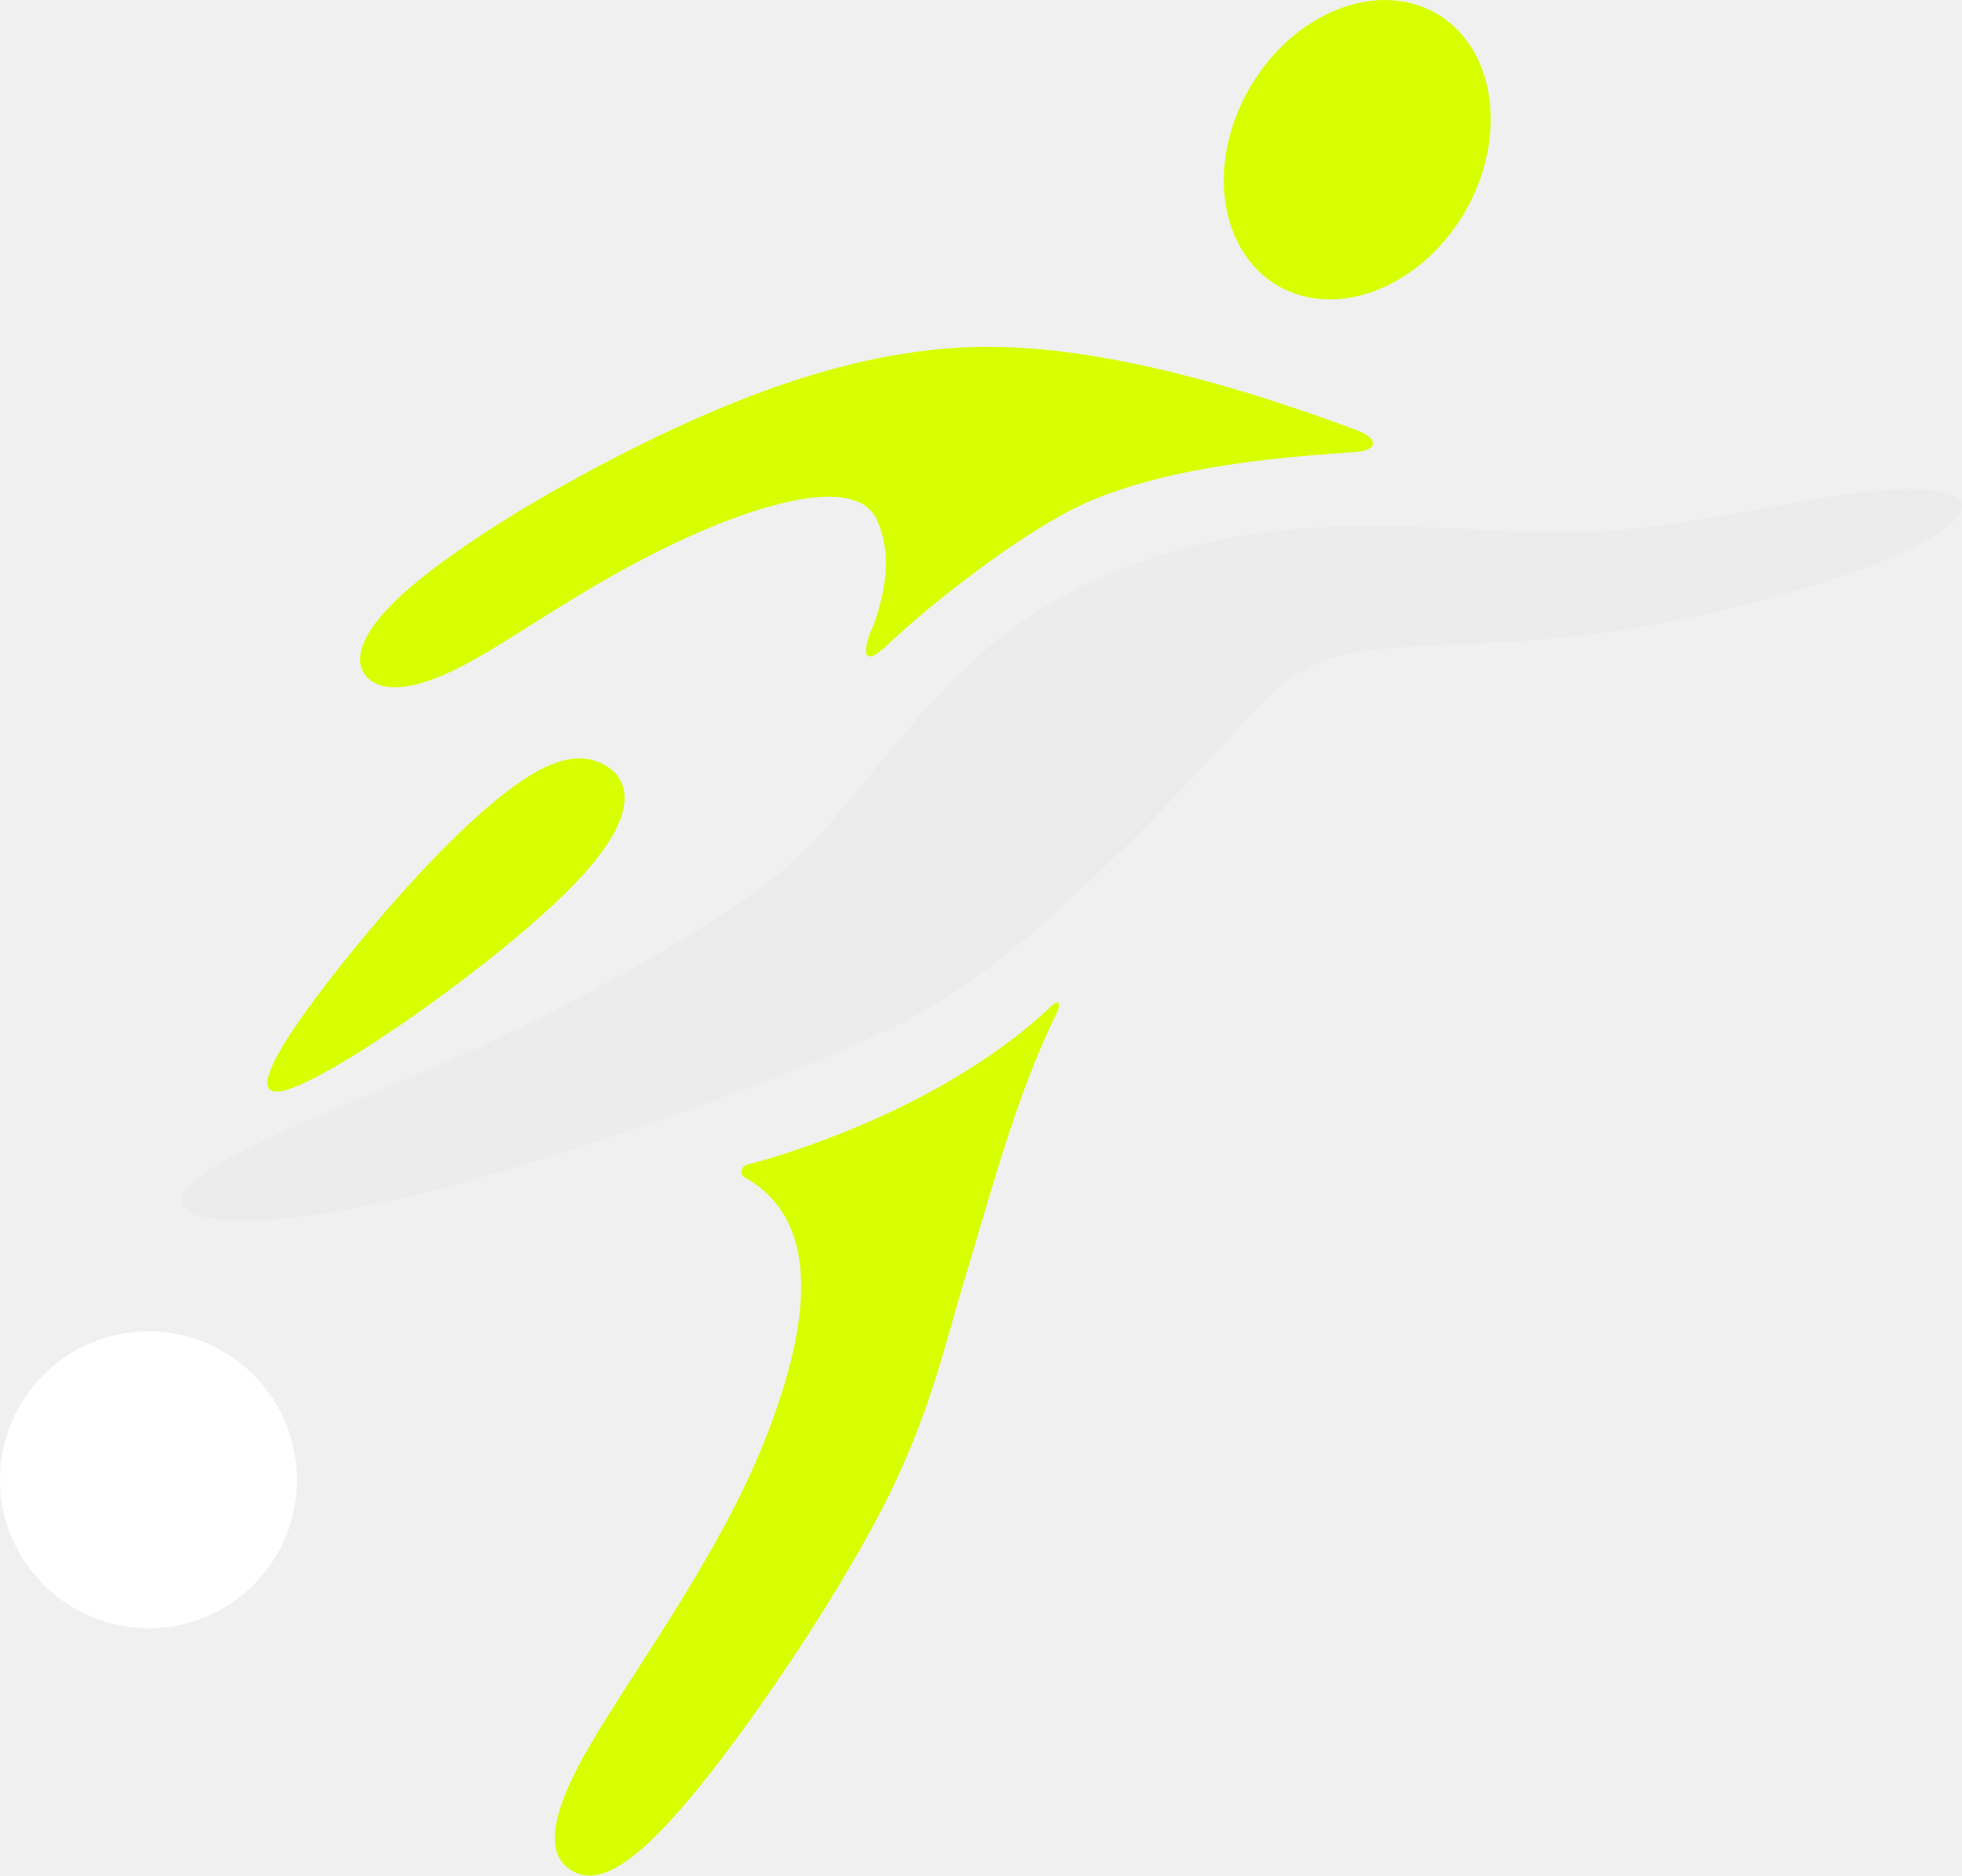
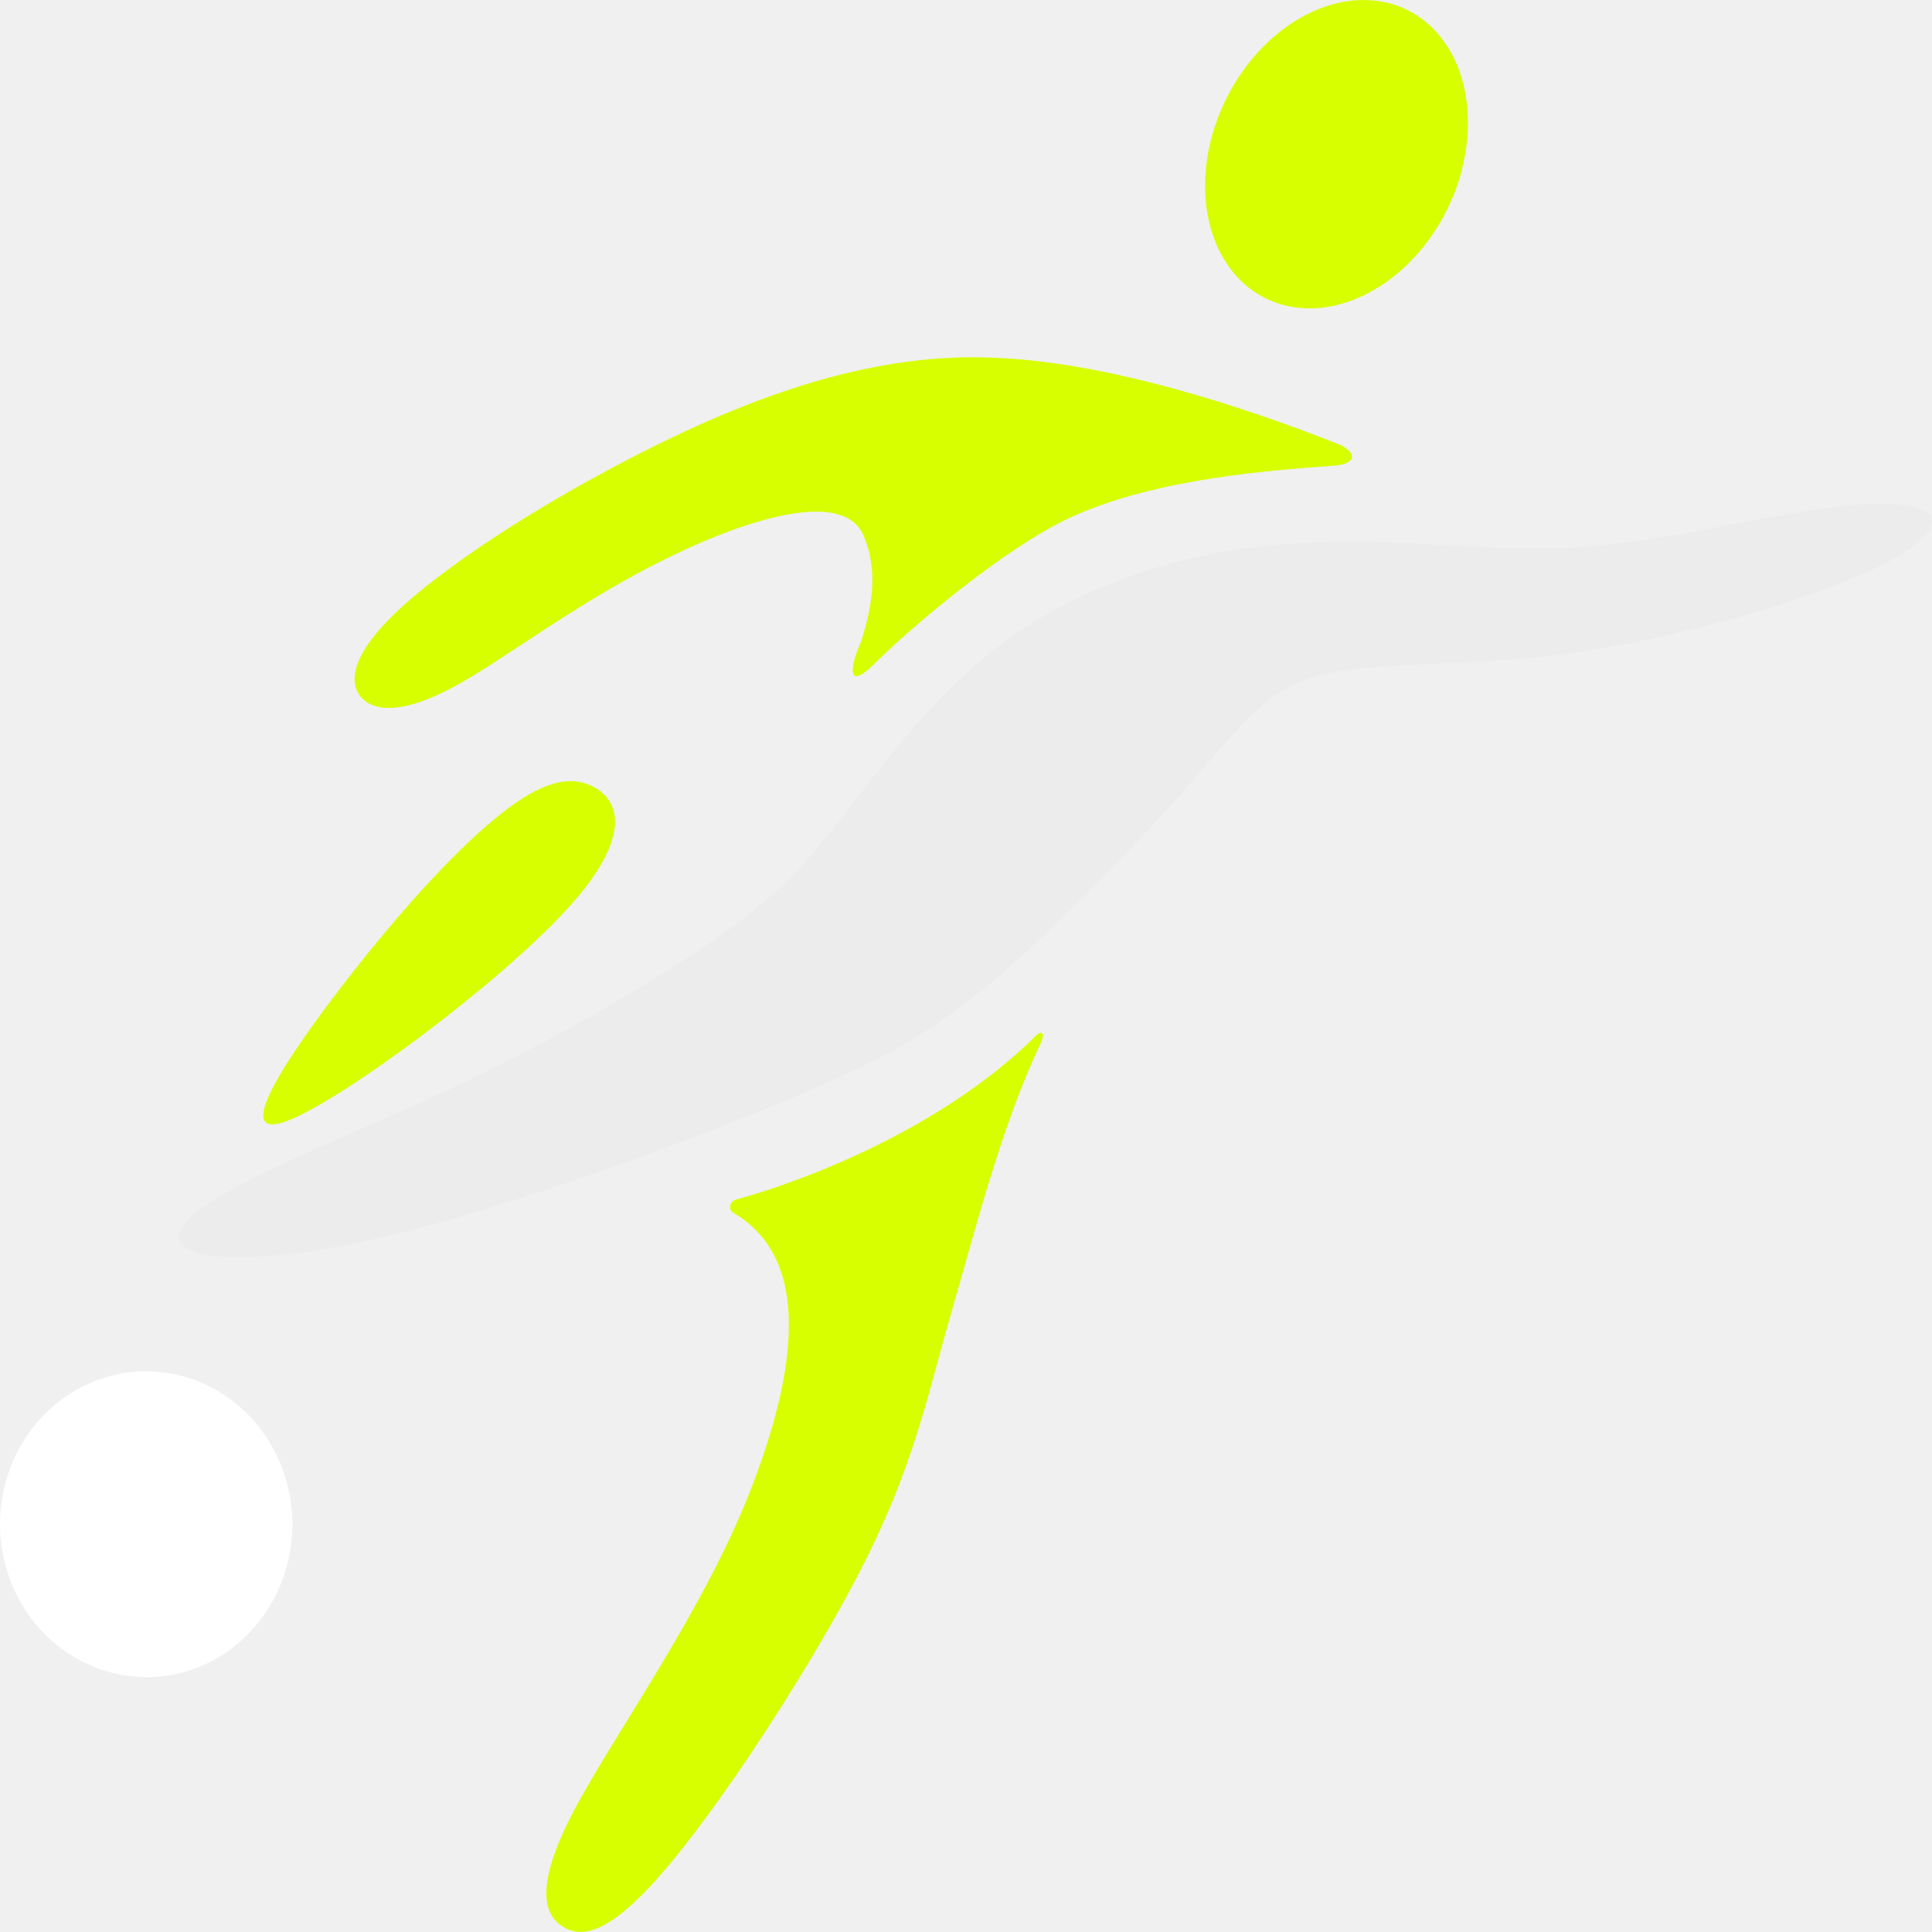
- <svg xmlns="http://www.w3.org/2000/svg" width="238.55" height="228.013" viewBox="0 0 63.116 60.328" version="1.1" id="svg1">
+ <svg xmlns="http://www.w3.org/2000/svg" width="500" height="500" viewBox="0 0 132.292 132.292" version="1.1" id="svg1">
  <defs id="defs1">
    </defs>
-   <g id="layer1" transform="translate(-83.33739,-106.1487)">
-     <path id="path33-9" style="fill:#ffffff;fill-opacity:1;stroke:none;stroke-width:0.024;stroke-linecap:round;stroke-linejoin:round;stroke-dasharray:none;stroke-dashoffset:0;stroke-opacity:1;paint-order:stroke fill markers" d="m 88.114,148.969 a 4.776,4.776 0 0 0 -4.776,4.776 4.776,4.776 0 0 0 2.897,4.383 4.776,4.776 0 0 0 0.023,0.008 4.776,4.776 0 0 0 1.249,0.342 4.776,4.776 0 0 0 0.088,0.006 4.776,4.776 0 0 0 0.519,0.038 4.776,4.776 0 0 0 4.776,-4.777 4.776,4.776 0 0 0 -0.095,-0.943 4.776,4.776 0 0 0 -0.023,-0.102 4.776,4.776 0 0 0 -4.659,-3.731 z m 4.076,5.443 c -0.052,0.105 -0.108,0.212 -0.167,0.32 -0.06,0.108 -0.123,0.217 -0.19,0.327 0.067,-0.11 0.131,-0.218 0.19,-0.327 0.06,-0.108 0.115,-0.215 0.167,-0.32 z m -2.366,2.783 c -0.12,0.086 -0.241,0.17 -0.363,0.251 0.056,-0.037 0.11,-0.076 0.165,-0.114 0.008,-0.006 0.016,-0.011 0.024,-0.017 0.058,-0.04 0.116,-0.079 0.174,-0.12 z m -0.454,0.227 c -0.117,0.04 -0.245,0.082 -0.38,0.125 0.135,-0.043 0.262,-0.085 0.38,-0.125 z" />
-     <path id="path14" style="fill:#d8ff00;fill-opacity:1;stroke-width:2.923;stroke-dasharray:none" d="m 127.763,106.151 a 3.995,5.068 30.477 0 0 -4.648,3.702 3.995,5.068 30.477 0 0 2.059,5.796 3.995,5.068 30.477 0 0 2.737,-0.289 3.995,5.068 30.477 0 0 0.012,-0.006 3.995,5.068 30.477 0 0 0.099,-0.048 3.995,5.068 30.477 0 0 0.052,-0.026 3.995,5.068 30.477 0 0 0.052,-0.027 3.995,5.068 30.477 0 0 0.11,-0.059 3.995,5.068 30.477 0 0 0.011,-0.006 3.995,5.068 30.477 0 0 0.061,-0.035 3.995,5.068 30.477 0 0 0.008,-0.005 3.995,5.068 30.477 0 0 0.097,-0.058 3.995,5.068 30.477 0 0 0.062,-0.038 3.995,5.068 30.477 0 0 0.058,-0.037 3.995,5.068 30.477 0 0 0.099,-0.065 3.995,5.068 30.477 0 0 0.049,-0.034 3.995,5.068 30.477 0 0 0.126,-0.089 3.995,5.068 30.477 0 0 0.036,-0.027 3.995,5.068 30.477 0 0 0.095,-0.073 3.995,5.068 30.477 0 0 0.075,-0.059 3.995,5.068 30.477 0 0 0.147,-0.123 3.995,5.068 30.477 0 0 0.029,-0.026 3.995,5.068 30.477 0 0 0.143,-0.129 3.995,5.068 30.477 0 0 0.029,-0.028 3.995,5.068 30.477 0 0 0.012,-0.011 3.995,5.068 30.477 0 0 0.103,-0.101 3.995,5.068 30.477 0 0 0.035,-0.036 3.995,5.068 30.477 0 0 0.036,-0.037 3.995,5.068 30.477 0 0 0.116,-0.123 3.995,5.068 30.477 0 0 0.013,-0.015 3.995,5.068 30.477 0 0 0.129,-0.147 3.995,5.068 30.477 0 0 0.035,-0.04 3.995,5.068 30.477 0 0 0.122,-0.151 3.995,5.068 30.477 0 0 0.017,-0.022 3.995,5.068 30.477 0 0 0.119,-0.158 3.995,5.068 30.477 0 0 0.023,-0.032 3.995,5.068 30.477 0 0 0.109,-0.156 3.995,5.068 30.477 0 0 0.023,-0.034 3.995,5.068 30.477 0 0 0.003,-0.004 3.995,5.068 30.477 0 0 0.105,-0.162 3.995,5.068 30.477 0 0 0.001,-0.002 3.995,5.068 30.477 0 0 0.024,-0.04 3.995,5.068 30.477 0 0 0.103,-0.174 3.995,5.068 30.477 0 0 0.104,-0.189 3.995,5.068 30.477 0 0 0.013,-0.024 3.995,5.068 30.477 0 0 0.1,-0.201 3.995,5.068 30.477 0 0 0.094,-0.207 3.995,5.068 30.477 0 0 0.005,-0.01 3.995,5.068 30.477 0 0 0.087,-0.21 3.995,5.068 30.477 0 0 0.191,-0.577 3.995,5.068 30.477 0 0 0.057,-0.242 3.995,5.068 30.477 0 0 0.072,-0.335 3.995,5.068 30.477 0 0 0.041,-0.299 3.995,5.068 30.477 0 0 0.028,-0.278 3.995,5.068 30.477 0 0 0.012,-0.317 3.995,5.068 30.477 0 0 -0.004,-0.246 3.995,5.068 30.477 0 0 -0.022,-0.33 3.995,5.068 30.477 0 0 -0.028,-0.198 3.995,5.068 30.477 0 0 -0.064,-0.356 3.995,5.068 30.477 0 0 -0.028,-0.102 3.995,5.068 30.477 0 0 -0.118,-0.393 3.995,5.068 30.477 0 0 -0.195,-0.444 3.995,5.068 30.477 0 0 -0.242,-0.402 3.995,5.068 30.477 0 0 -0.003,-0.004 3.995,5.068 30.477 0 0 -1.755,-1.273 3.995,5.068 30.477 0 0 -1.069,-0.128 z" />
-     <path id="path3-5" style="fill:#d8ff00;fill-opacity:1;stroke-width:2.82;stroke-dasharray:none" d="m 117.33,138.399 c -0.059,0.009 -0.149,0.072 -0.263,0.198 h -5.2e-4 c -3.769,3.491 -9.347,4.927 -9.671,5.003 -0.234,0.055 -0.269,0.325 -0.111,0.414 1.398,0.786 2.996,2.707 0.576,8.655 -1.554,3.819 -4.491,7.68 -5.79,10.047 -0.321,0.585 -0.539,1.076 -0.68,1.493 -0.038,0.111 -0.072,0.221 -0.099,0.321 -0.007,0.027 -0.011,0.051 -0.018,0.078 0.272,-0.112 0.572,-0.238 0.897,-0.381 -0.325,0.143 -0.625,0.27 -0.897,0.381 -0.242,0.995 0.047,1.469 0.469,1.713 0.631,0.364 1.554,0.218 3.424,-1.906 0.735,-0.836 1.618,-1.982 2.521,-3.255 0.058,-0.081 0.116,-0.167 0.174,-0.249 5.7e-4,-8.1e-4 9.8e-4,-0.002 0.002,-0.003 1.337,-1.905 2.702,-4.063 3.69,-5.925 0.95,-1.791 1.509,-3.305 1.931,-4.66 0.334,-1.07 0.585,-2.044 0.864,-2.961 0.805,-2.646 1.682,-6.011 2.969,-8.597 0.122,-0.246 0.113,-0.381 0.015,-0.366 z m -9.907,20.271 c -0.298,0.36 -0.592,0.705 -0.877,1.027 -0.285,0.322 -0.562,0.623 -0.831,0.904 -0.269,0.281 -0.531,0.542 -0.785,0.787 -0.254,0.245 -0.502,0.472 -0.742,0.685 0.241,-0.213 0.488,-0.441 0.742,-0.685 0.254,-0.245 0.516,-0.506 0.785,-0.787 0.269,-0.281 0.546,-0.582 0.831,-0.904 0.285,-0.322 0.578,-0.666 0.877,-1.027 z m -0.098,2.751 c -0.185,0.128 -0.373,0.255 -0.564,0.38 -0.191,0.124 -0.385,0.246 -0.581,0.366 -0.196,0.119 -0.394,0.236 -0.592,0.35 0.199,-0.114 0.396,-0.231 0.592,-0.35 0.161,-0.098 0.319,-0.198 0.476,-0.3 0.035,-0.022 0.07,-0.044 0.105,-0.066 0.191,-0.124 0.379,-0.251 0.564,-0.38 z" />
-     <path id="path21" style="fill:#d8ff00;fill-opacity:1;stroke-width:2.82;stroke-dasharray:none" d="m 115.552,117.31 c -0.446,-0.01 -0.892,-0.005 -1.338,0.02 -3.569,0.194 -7.113,1.554 -10.343,3.156 -3.229,1.602 -6.142,3.448 -7.623,4.807 -1.481,1.36 -1.53,2.234 -1.069,2.671 0.461,0.437 1.433,0.437 3.023,-0.389 1.59,-0.826 3.799,-2.477 6.567,-3.824 2.768,-1.347 6.094,-2.392 6.774,-0.886 0.369,0.817 0.443,1.83 -0.091,3.357 -0.307,0.636 -0.515,1.574 0.443,0.661 1.302,-1.241 4.358,-3.673 6.407,-4.574 2.816,-1.239 6.678,-1.481 8.632,-1.621 0.731,-0.053 0.742,-0.416 0.136,-0.668 -3.13,-1.182 -7.699,-2.625 -11.518,-2.71 z" />
-     <path style="fill:#d8ff00;fill-opacity:0.999;stroke:none;stroke-width:0.026;stroke-linecap:round;stroke-linejoin:round;stroke-dasharray:none;stroke-dashoffset:0;stroke-opacity:1;paint-order:stroke fill markers" d="m 101.299,130.107 c -1.688,0.587 -6.851,4.442 -9.078,6.902 -2.227,2.46 -1.518,3.523 -0.674,3.867 0.844,0.344 1.822,-0.032 3.156,-1.151 1.333,-1.119 3.021,-2.981 4.759,-5.252 1.738,-2.272 3.525,-4.953 1.837,-4.366 z" id="path31" transform="rotate(-178.477,97.02877,135.7048)" />
-     <path style="fill:#ececec;fill-opacity:0.999;stroke:none;stroke-width:0.026;stroke-linecap:round;stroke-linejoin:round;stroke-dasharray:none;stroke-dashoffset:0;stroke-opacity:1;paint-order:stroke fill markers" d="m 128.561,122.903 c -2.512,-0.076 -5.647,0.015 -8.752,1.149 -3.105,1.134 -5.16,2.588 -7.866,5.862 -2.706,3.274 -3.03,4.169 -8.768,7.385 -5.738,3.216 -9.642,4.277 -12.685,5.937 -3.043,1.661 -1.124,2.392 3.031,1.768 4.156,-0.624 10.241,-2.729 14.139,-4.218 3.898,-1.49 5.633,-2.372 7.703,-4.001 2.07,-1.629 4.475,-4.003 6.073,-5.708 1.598,-1.705 2.39,-2.74 3.318,-3.364 0.929,-0.624 1.994,-0.837 3.729,-0.944 1.735,-0.107 4.14,-0.107 6.959,-0.551 2.818,-0.444 6.05,-1.333 8.09,-2.133 2.04,-0.801 2.888,-1.514 2.716,-1.945 -0.172,-0.431 -1.363,-0.579 -3.434,-0.311 -2.07,0.268 -5.019,0.953 -7.438,1.173 -2.418,0.22 -4.306,-0.023 -6.817,-0.099 z" id="path32" transform="translate(0.1826568,0.1826568)" />
+   <g id="layer1" transform="translate(-83.3374,-106.1487)">
+     <g id="g1" transform="matrix(2.095996,0,0,2.19286,-91.33744,-126.6204)">
+       <path id="path33-9" style="fill:#ffffff;fill-opacity:1;stroke:none;stroke-width:0.024;stroke-linecap:round;stroke-linejoin:round;stroke-dasharray:none;stroke-dashoffset:0;stroke-opacity:1;paint-order:stroke fill markers" d="m 88.114,148.969 a 4.776,4.776 0 0 0 -4.776,4.776 4.776,4.776 0 0 0 2.897,4.383 4.776,4.776 0 0 0 0.023,0.008 4.776,4.776 0 0 0 1.249,0.342 4.776,4.776 0 0 0 0.088,0.006 4.776,4.776 0 0 0 0.519,0.038 4.776,4.776 0 0 0 4.776,-4.777 4.776,4.776 0 0 0 -0.095,-0.943 4.776,4.776 0 0 0 -0.023,-0.102 4.776,4.776 0 0 0 -4.659,-3.731 z m 4.076,5.443 c -0.052,0.105 -0.108,0.212 -0.167,0.32 -0.06,0.108 -0.123,0.217 -0.19,0.327 0.067,-0.11 0.131,-0.218 0.19,-0.327 0.06,-0.108 0.115,-0.215 0.167,-0.32 z m -2.366,2.783 c -0.12,0.086 -0.241,0.17 -0.363,0.251 0.056,-0.037 0.11,-0.076 0.165,-0.114 0.008,-0.006 0.016,-0.011 0.024,-0.017 0.058,-0.04 0.116,-0.079 0.174,-0.12 z m -0.454,0.227 c -0.117,0.04 -0.245,0.082 -0.38,0.125 0.135,-0.043 0.262,-0.085 0.38,-0.125 z" />
+       <path id="path14" style="fill:#d8ff00;fill-opacity:1;stroke-width:2.923;stroke-dasharray:none" d="m 127.763,106.151 a 3.995,5.068 30.477 0 0 -4.648,3.702 3.995,5.068 30.477 0 0 2.059,5.796 3.995,5.068 30.477 0 0 2.737,-0.289 3.995,5.068 30.477 0 0 0.012,-0.006 3.995,5.068 30.477 0 0 0.099,-0.048 3.995,5.068 30.477 0 0 0.052,-0.026 3.995,5.068 30.477 0 0 0.052,-0.027 3.995,5.068 30.477 0 0 0.11,-0.059 3.995,5.068 30.477 0 0 0.011,-0.006 3.995,5.068 30.477 0 0 0.061,-0.035 3.995,5.068 30.477 0 0 0.008,-0.005 3.995,5.068 30.477 0 0 0.097,-0.058 3.995,5.068 30.477 0 0 0.062,-0.038 3.995,5.068 30.477 0 0 0.058,-0.037 3.995,5.068 30.477 0 0 0.099,-0.065 3.995,5.068 30.477 0 0 0.049,-0.034 3.995,5.068 30.477 0 0 0.126,-0.089 3.995,5.068 30.477 0 0 0.036,-0.027 3.995,5.068 30.477 0 0 0.095,-0.073 3.995,5.068 30.477 0 0 0.075,-0.059 3.995,5.068 30.477 0 0 0.147,-0.123 3.995,5.068 30.477 0 0 0.029,-0.026 3.995,5.068 30.477 0 0 0.143,-0.129 3.995,5.068 30.477 0 0 0.029,-0.028 3.995,5.068 30.477 0 0 0.012,-0.011 3.995,5.068 30.477 0 0 0.103,-0.101 3.995,5.068 30.477 0 0 0.035,-0.036 3.995,5.068 30.477 0 0 0.036,-0.037 3.995,5.068 30.477 0 0 0.116,-0.123 3.995,5.068 30.477 0 0 0.013,-0.015 3.995,5.068 30.477 0 0 0.129,-0.147 3.995,5.068 30.477 0 0 0.035,-0.04 3.995,5.068 30.477 0 0 0.122,-0.151 3.995,5.068 30.477 0 0 0.017,-0.022 3.995,5.068 30.477 0 0 0.119,-0.158 3.995,5.068 30.477 0 0 0.023,-0.032 3.995,5.068 30.477 0 0 0.109,-0.156 3.995,5.068 30.477 0 0 0.023,-0.034 3.995,5.068 30.477 0 0 0.003,-0.004 3.995,5.068 30.477 0 0 0.105,-0.162 3.995,5.068 30.477 0 0 0.001,-0.002 3.995,5.068 30.477 0 0 0.024,-0.04 3.995,5.068 30.477 0 0 0.103,-0.174 3.995,5.068 30.477 0 0 0.104,-0.189 3.995,5.068 30.477 0 0 0.013,-0.024 3.995,5.068 30.477 0 0 0.1,-0.201 3.995,5.068 30.477 0 0 0.094,-0.207 3.995,5.068 30.477 0 0 0.005,-0.01 3.995,5.068 30.477 0 0 0.087,-0.21 3.995,5.068 30.477 0 0 0.191,-0.577 3.995,5.068 30.477 0 0 0.057,-0.242 3.995,5.068 30.477 0 0 0.072,-0.335 3.995,5.068 30.477 0 0 0.041,-0.299 3.995,5.068 30.477 0 0 0.028,-0.278 3.995,5.068 30.477 0 0 0.012,-0.317 3.995,5.068 30.477 0 0 -0.004,-0.246 3.995,5.068 30.477 0 0 -0.022,-0.33 3.995,5.068 30.477 0 0 -0.028,-0.198 3.995,5.068 30.477 0 0 -0.064,-0.356 3.995,5.068 30.477 0 0 -0.028,-0.102 3.995,5.068 30.477 0 0 -0.118,-0.393 3.995,5.068 30.477 0 0 -0.195,-0.444 3.995,5.068 30.477 0 0 -0.242,-0.402 3.995,5.068 30.477 0 0 -0.003,-0.004 3.995,5.068 30.477 0 0 -1.755,-1.273 3.995,5.068 30.477 0 0 -1.069,-0.128 z" />
+       <path id="path3-5" style="fill:#d8ff00;fill-opacity:1;stroke-width:2.82;stroke-dasharray:none" d="m 117.33,138.399 c -0.059,0.009 -0.149,0.072 -0.263,0.198 h -5.2e-4 c -3.769,3.491 -9.347,4.927 -9.671,5.003 -0.234,0.055 -0.269,0.325 -0.111,0.414 1.398,0.786 2.996,2.707 0.576,8.655 -1.554,3.819 -4.491,7.68 -5.79,10.047 -0.321,0.585 -0.539,1.076 -0.68,1.493 -0.038,0.111 -0.072,0.221 -0.099,0.321 -0.007,0.027 -0.011,0.051 -0.018,0.078 0.272,-0.112 0.572,-0.238 0.897,-0.381 -0.325,0.143 -0.625,0.27 -0.897,0.381 -0.242,0.995 0.047,1.469 0.469,1.713 0.631,0.364 1.554,0.218 3.424,-1.906 0.735,-0.836 1.618,-1.982 2.521,-3.255 0.058,-0.081 0.116,-0.167 0.174,-0.249 5.7e-4,-8.1e-4 9.8e-4,-0.002 0.002,-0.003 1.337,-1.905 2.702,-4.063 3.69,-5.925 0.95,-1.791 1.509,-3.305 1.931,-4.66 0.334,-1.07 0.585,-2.044 0.864,-2.961 0.805,-2.646 1.682,-6.011 2.969,-8.597 0.122,-0.246 0.113,-0.381 0.015,-0.366 z m -9.907,20.271 c -0.298,0.36 -0.592,0.705 -0.877,1.027 -0.285,0.322 -0.562,0.623 -0.831,0.904 -0.269,0.281 -0.531,0.542 -0.785,0.787 -0.254,0.245 -0.502,0.472 -0.742,0.685 0.241,-0.213 0.488,-0.441 0.742,-0.685 0.254,-0.245 0.516,-0.506 0.785,-0.787 0.269,-0.281 0.546,-0.582 0.831,-0.904 0.285,-0.322 0.578,-0.666 0.877,-1.027 z m -0.098,2.751 c -0.185,0.128 -0.373,0.255 -0.564,0.38 -0.191,0.124 -0.385,0.246 -0.581,0.366 -0.196,0.119 -0.394,0.236 -0.592,0.35 0.199,-0.114 0.396,-0.231 0.592,-0.35 0.161,-0.098 0.319,-0.198 0.476,-0.3 0.035,-0.022 0.07,-0.044 0.105,-0.066 0.191,-0.124 0.379,-0.251 0.564,-0.38 z" />
+       <path id="path21" style="fill:#d8ff00;fill-opacity:1;stroke-width:2.82;stroke-dasharray:none" d="m 115.552,117.31 c -0.446,-0.01 -0.892,-0.005 -1.338,0.02 -3.569,0.194 -7.113,1.554 -10.343,3.156 -3.229,1.602 -6.142,3.448 -7.623,4.807 -1.481,1.36 -1.53,2.234 -1.069,2.671 0.461,0.437 1.433,0.437 3.023,-0.389 1.59,-0.826 3.799,-2.477 6.567,-3.824 2.768,-1.347 6.094,-2.392 6.774,-0.886 0.369,0.817 0.443,1.83 -0.091,3.357 -0.307,0.636 -0.515,1.574 0.443,0.661 1.302,-1.241 4.358,-3.673 6.407,-4.574 2.816,-1.239 6.678,-1.481 8.632,-1.621 0.731,-0.053 0.742,-0.416 0.136,-0.668 -3.13,-1.182 -7.699,-2.625 -11.518,-2.71 z" />
+       <path style="fill:#d8ff00;fill-opacity:0.999;stroke:none;stroke-width:0.026;stroke-linecap:round;stroke-linejoin:round;stroke-dasharray:none;stroke-dashoffset:0;stroke-opacity:1;paint-order:stroke fill markers" d="m 101.299,130.107 c -1.688,0.587 -6.851,4.442 -9.078,6.902 -2.227,2.46 -1.518,3.523 -0.674,3.867 0.844,0.344 1.822,-0.032 3.156,-1.151 1.333,-1.119 3.021,-2.981 4.759,-5.252 1.738,-2.272 3.525,-4.953 1.837,-4.366 z" id="path31" transform="rotate(-178.477,97.02877,135.7048)" />
+       <path style="fill:#ececec;fill-opacity:0.999;stroke:none;stroke-width:0.026;stroke-linecap:round;stroke-linejoin:round;stroke-dasharray:none;stroke-dashoffset:0;stroke-opacity:1;paint-order:stroke fill markers" d="m 128.561,122.903 c -2.512,-0.076 -5.647,0.015 -8.752,1.149 -3.105,1.134 -5.16,2.588 -7.866,5.862 -2.706,3.274 -3.03,4.169 -8.768,7.385 -5.738,3.216 -9.642,4.277 -12.685,5.937 -3.043,1.661 -1.124,2.392 3.031,1.768 4.156,-0.624 10.241,-2.729 14.139,-4.218 3.898,-1.49 5.633,-2.372 7.703,-4.001 2.07,-1.629 4.475,-4.003 6.073,-5.708 1.598,-1.705 2.39,-2.74 3.318,-3.364 0.929,-0.624 1.994,-0.837 3.729,-0.944 1.735,-0.107 4.14,-0.107 6.959,-0.551 2.818,-0.444 6.05,-1.333 8.09,-2.133 2.04,-0.801 2.888,-1.514 2.716,-1.945 -0.172,-0.431 -1.363,-0.579 -3.434,-0.311 -2.07,0.268 -5.019,0.953 -7.438,1.173 -2.418,0.22 -4.306,-0.023 -6.817,-0.099 z" id="path32" transform="translate(0.1826568,0.1826568)" />
+     </g>
  </g>
</svg>
